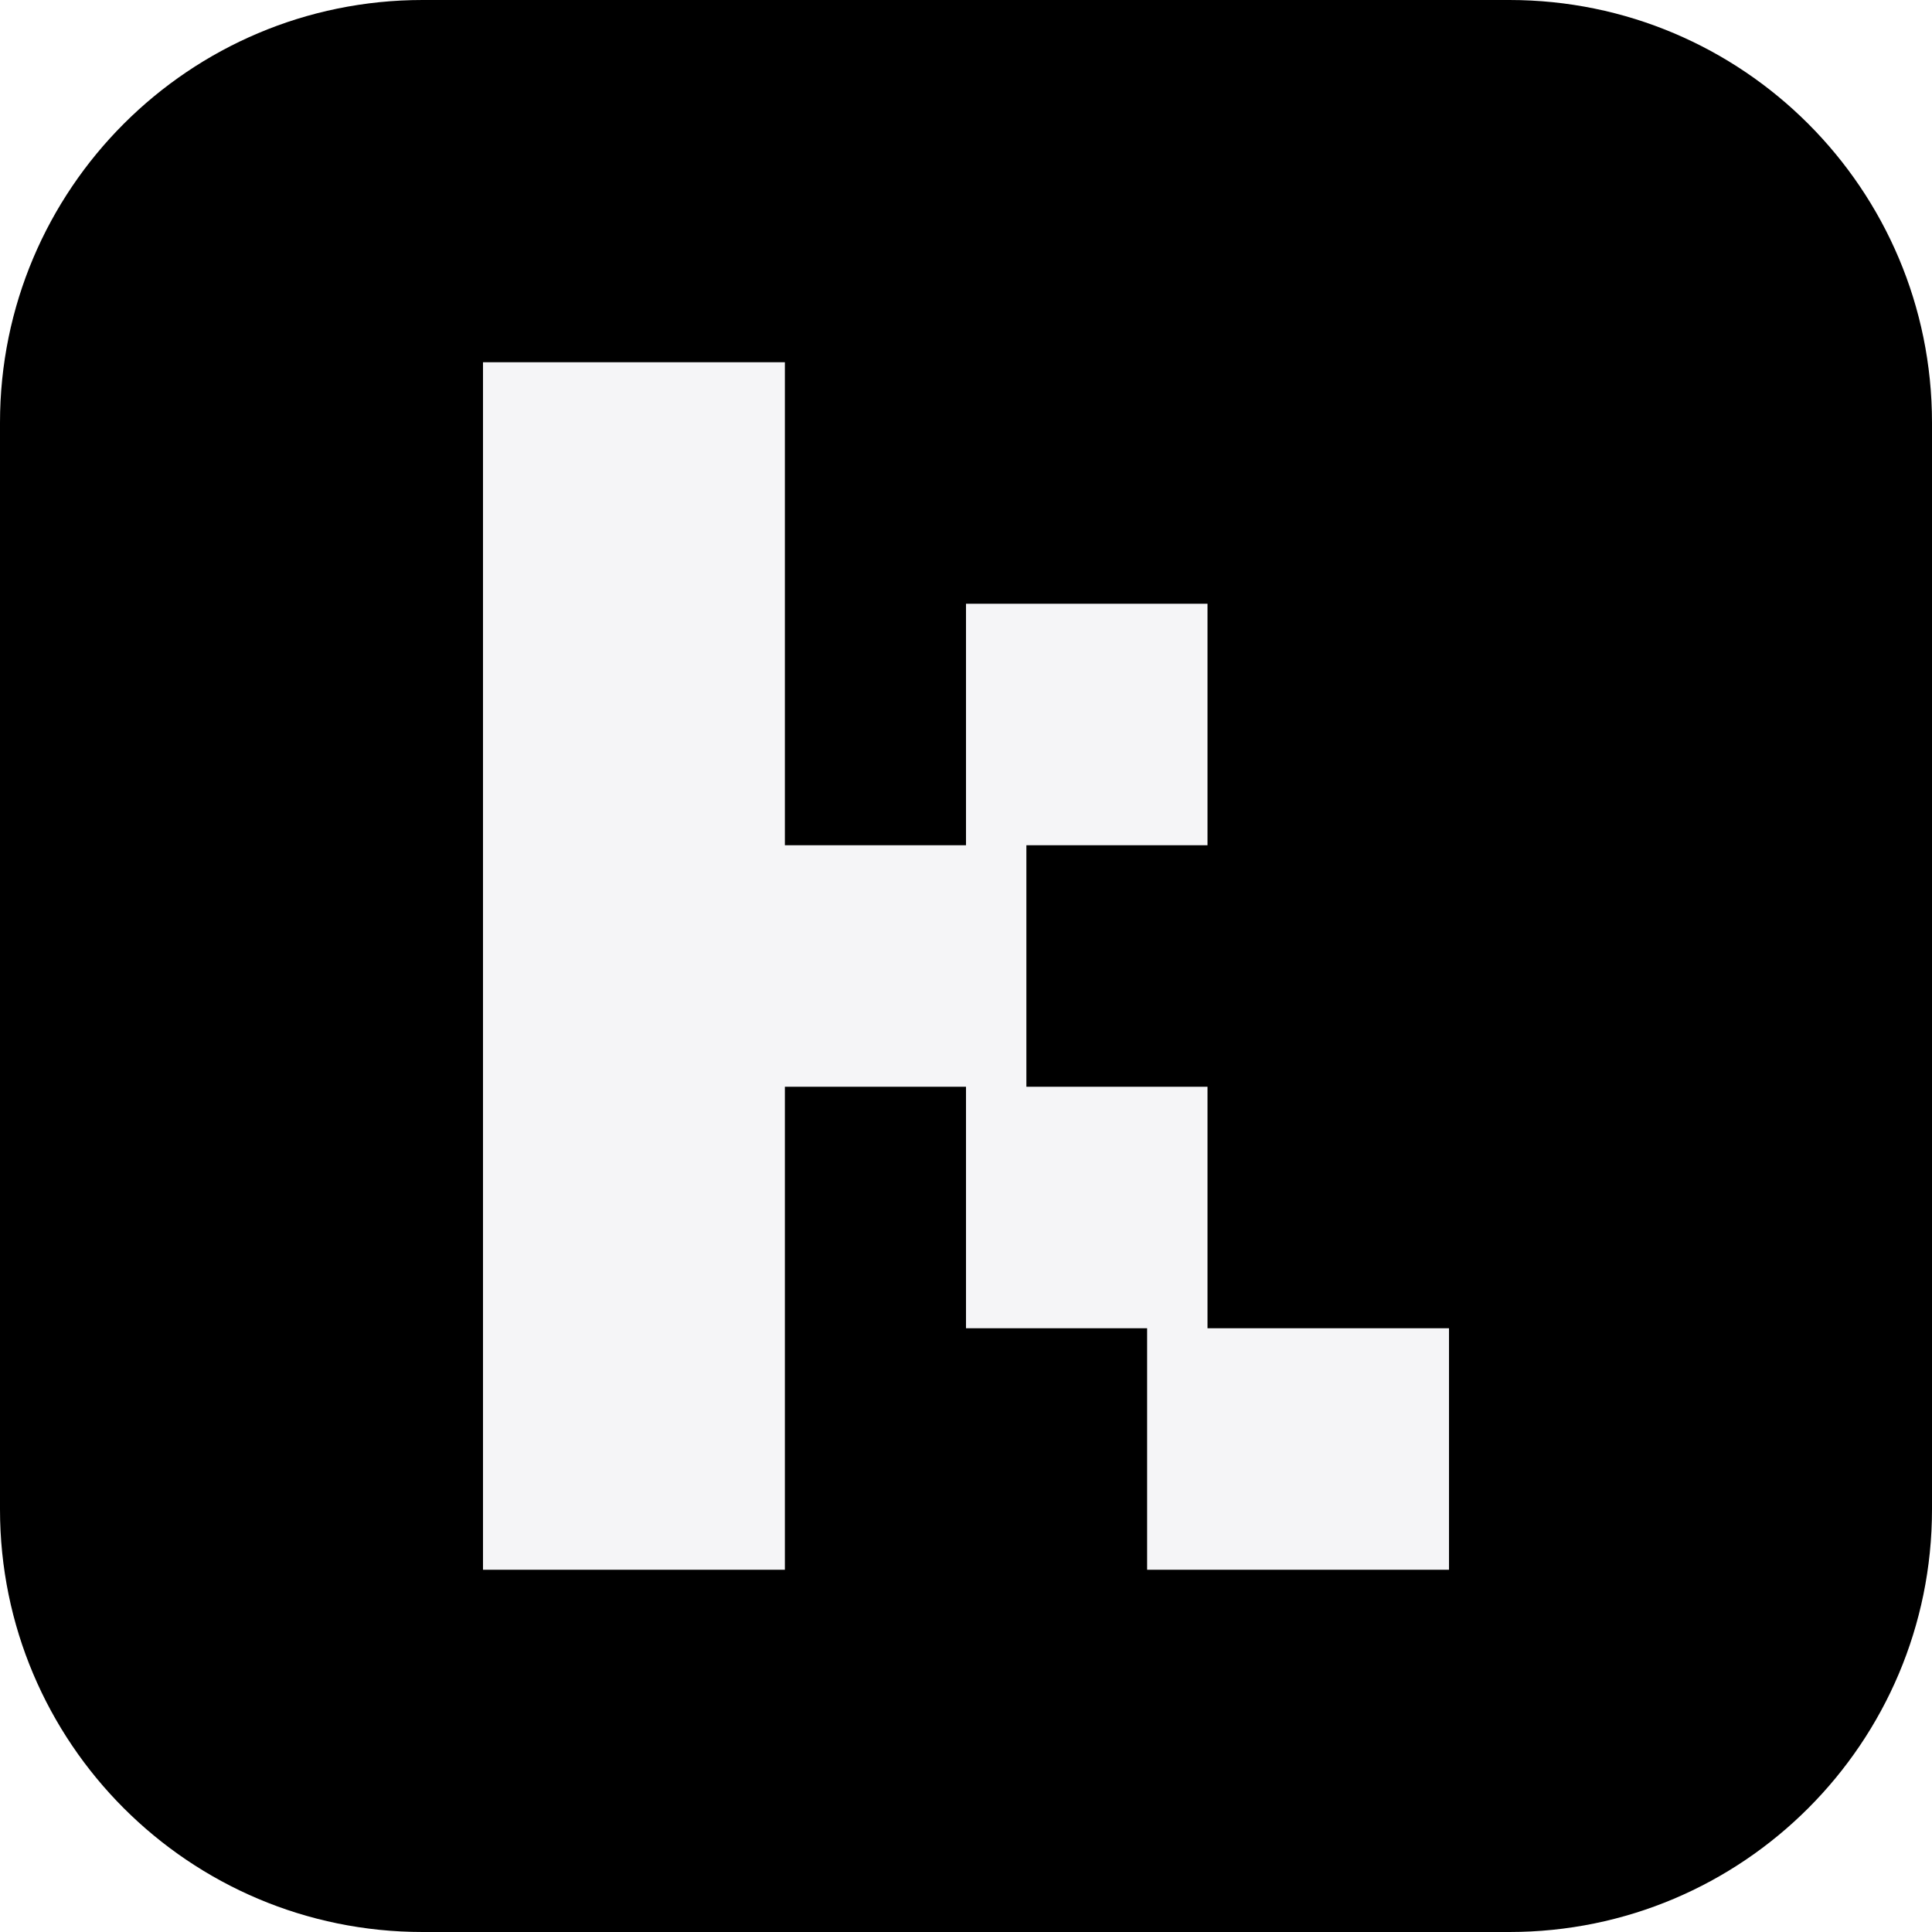
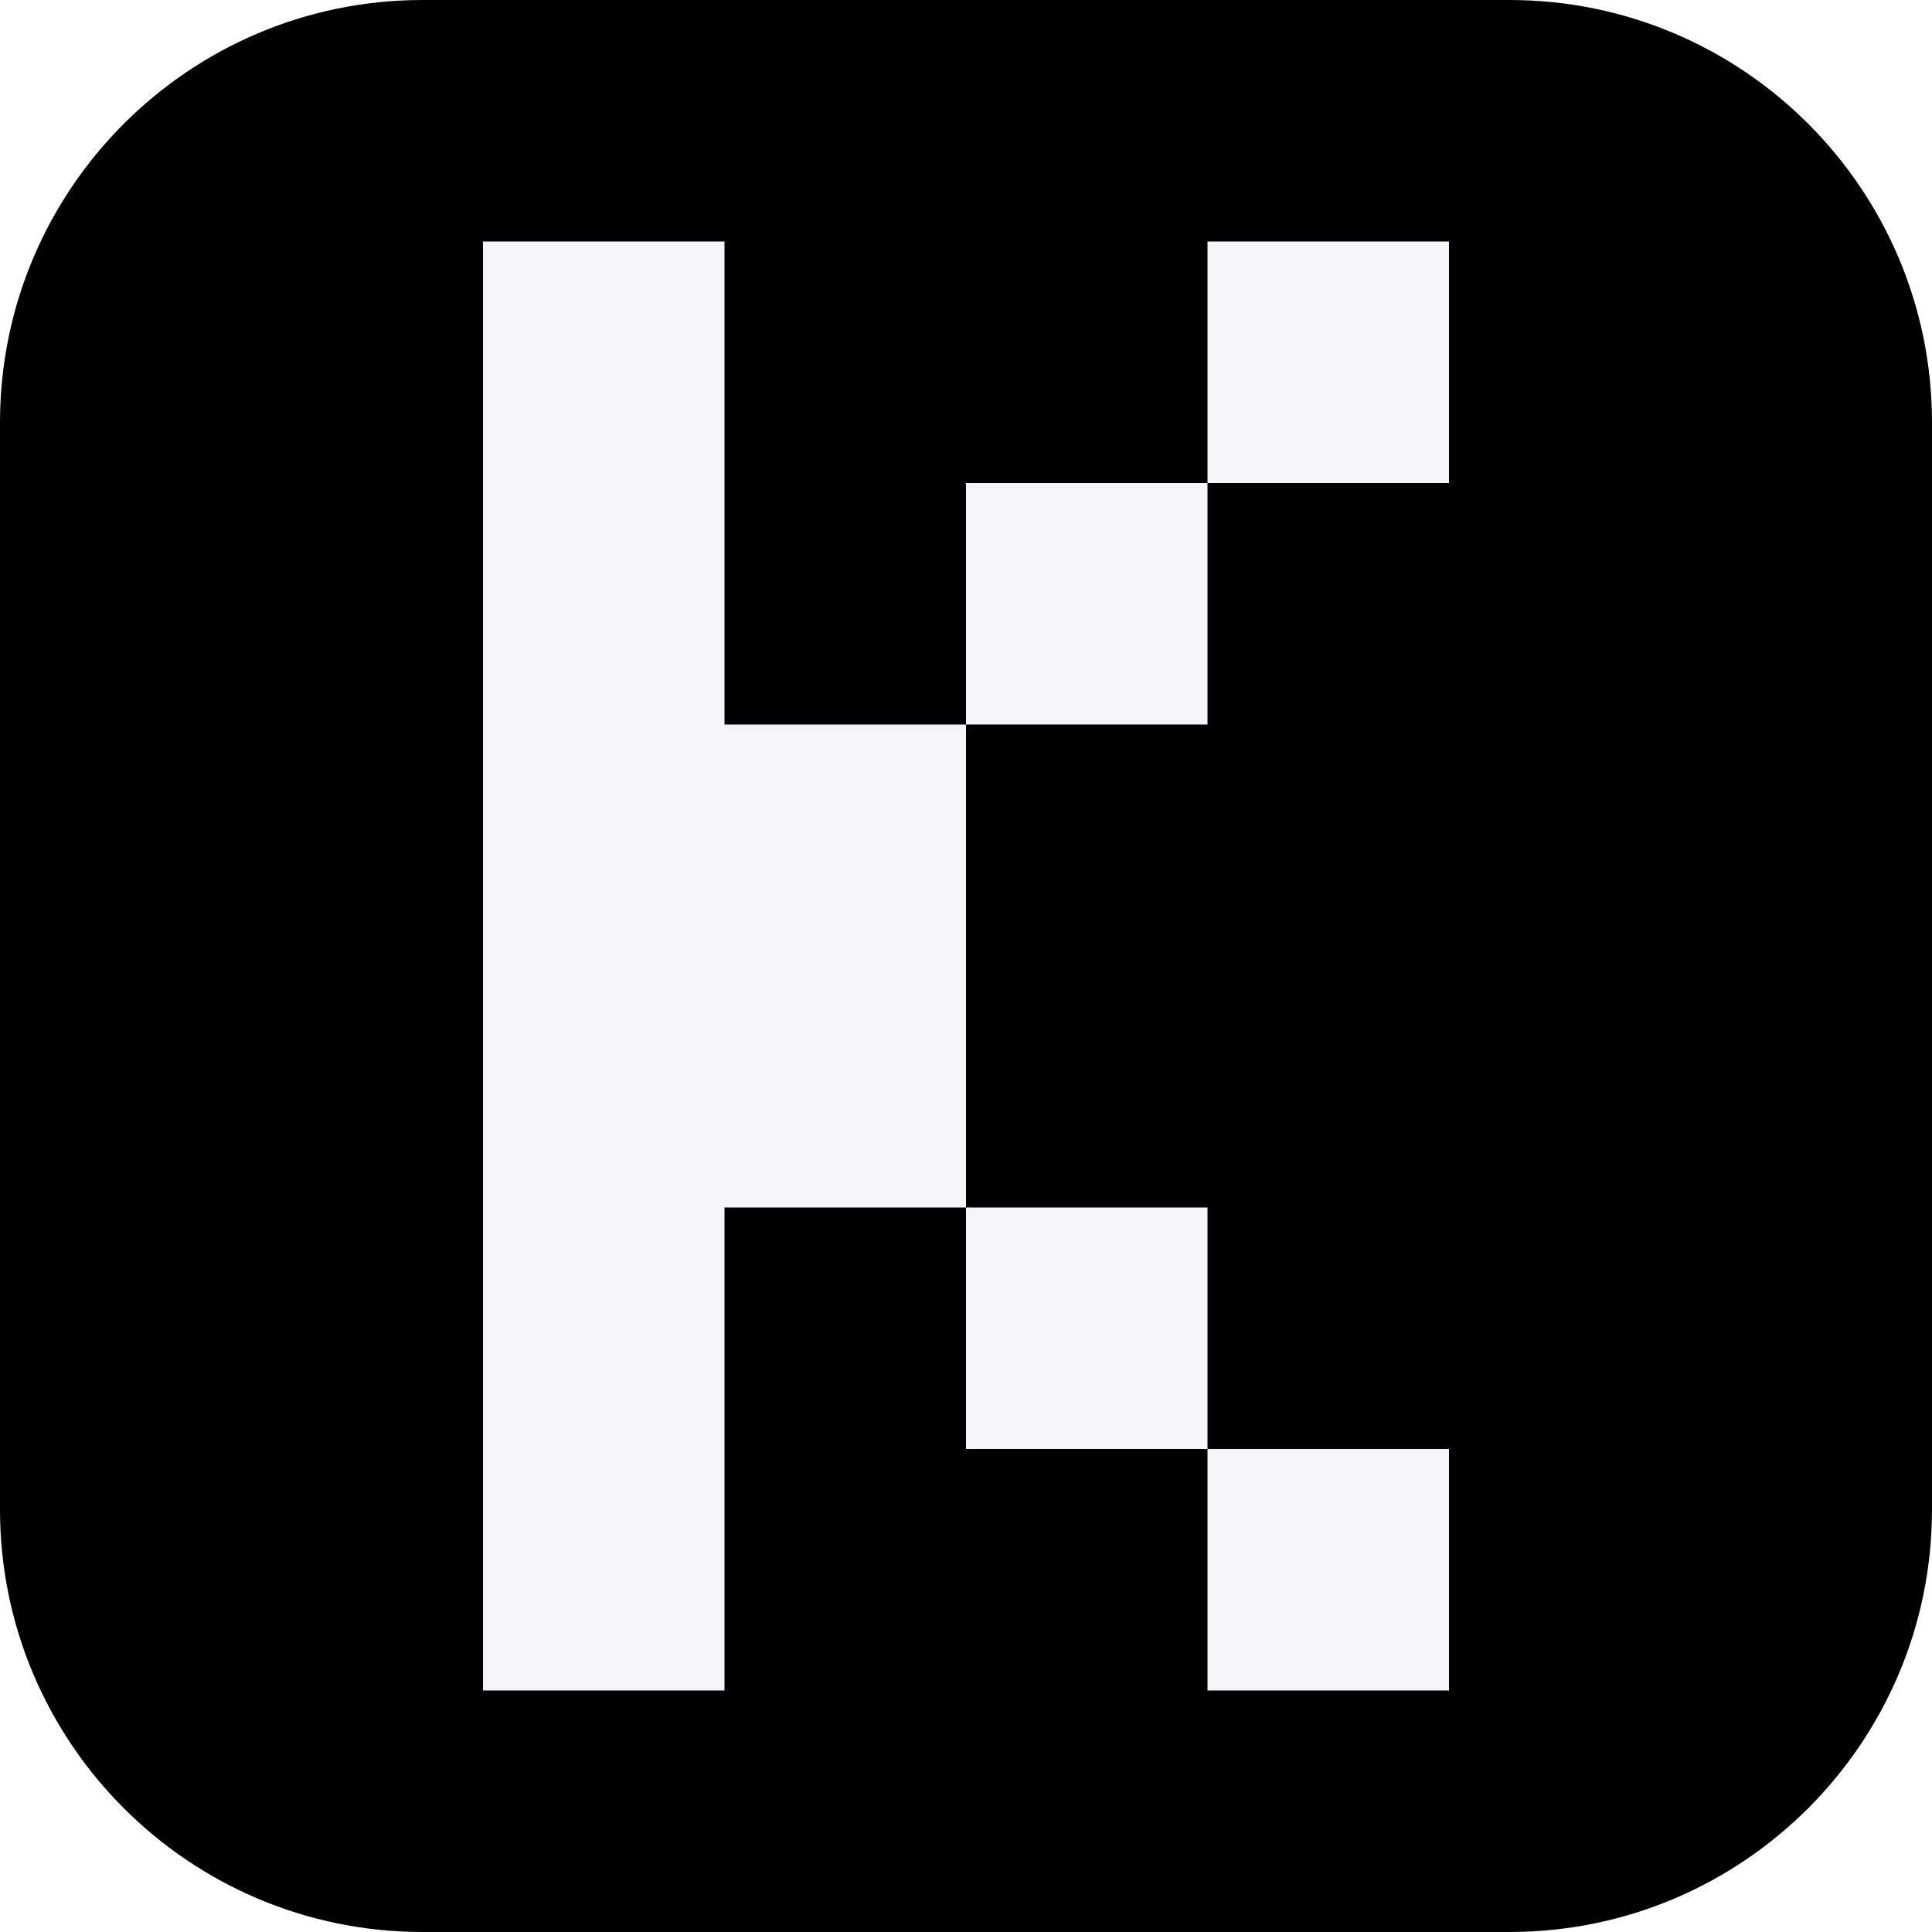
<svg xmlns="http://www.w3.org/2000/svg" viewBox="0 0 32 32">
  <rect width="32" height="32" rx="7" fill="#000" />
-   <path fill="#f5f5f7" d="M8 6h5v8h3V10h4v4h-3v4h3v4h4v4h-5v-4h-3v-4h-3v8H8z" />
+   <path fill="#f5f5f7" d="M8 4h4v4h-4zM20 4h4v4h-4zM8 8h4v4h-4zM16 8h4v4h-4zM8 12h4v4h-4zM12 12h4v4h-4zM8 16h4v4h-4zM12 16h4v4h-4zM8 20h4v4h-4zM16 20h4v4h-4zM8 24h4v4h-4zM20 24h4v4h-4z" />
</svg>
